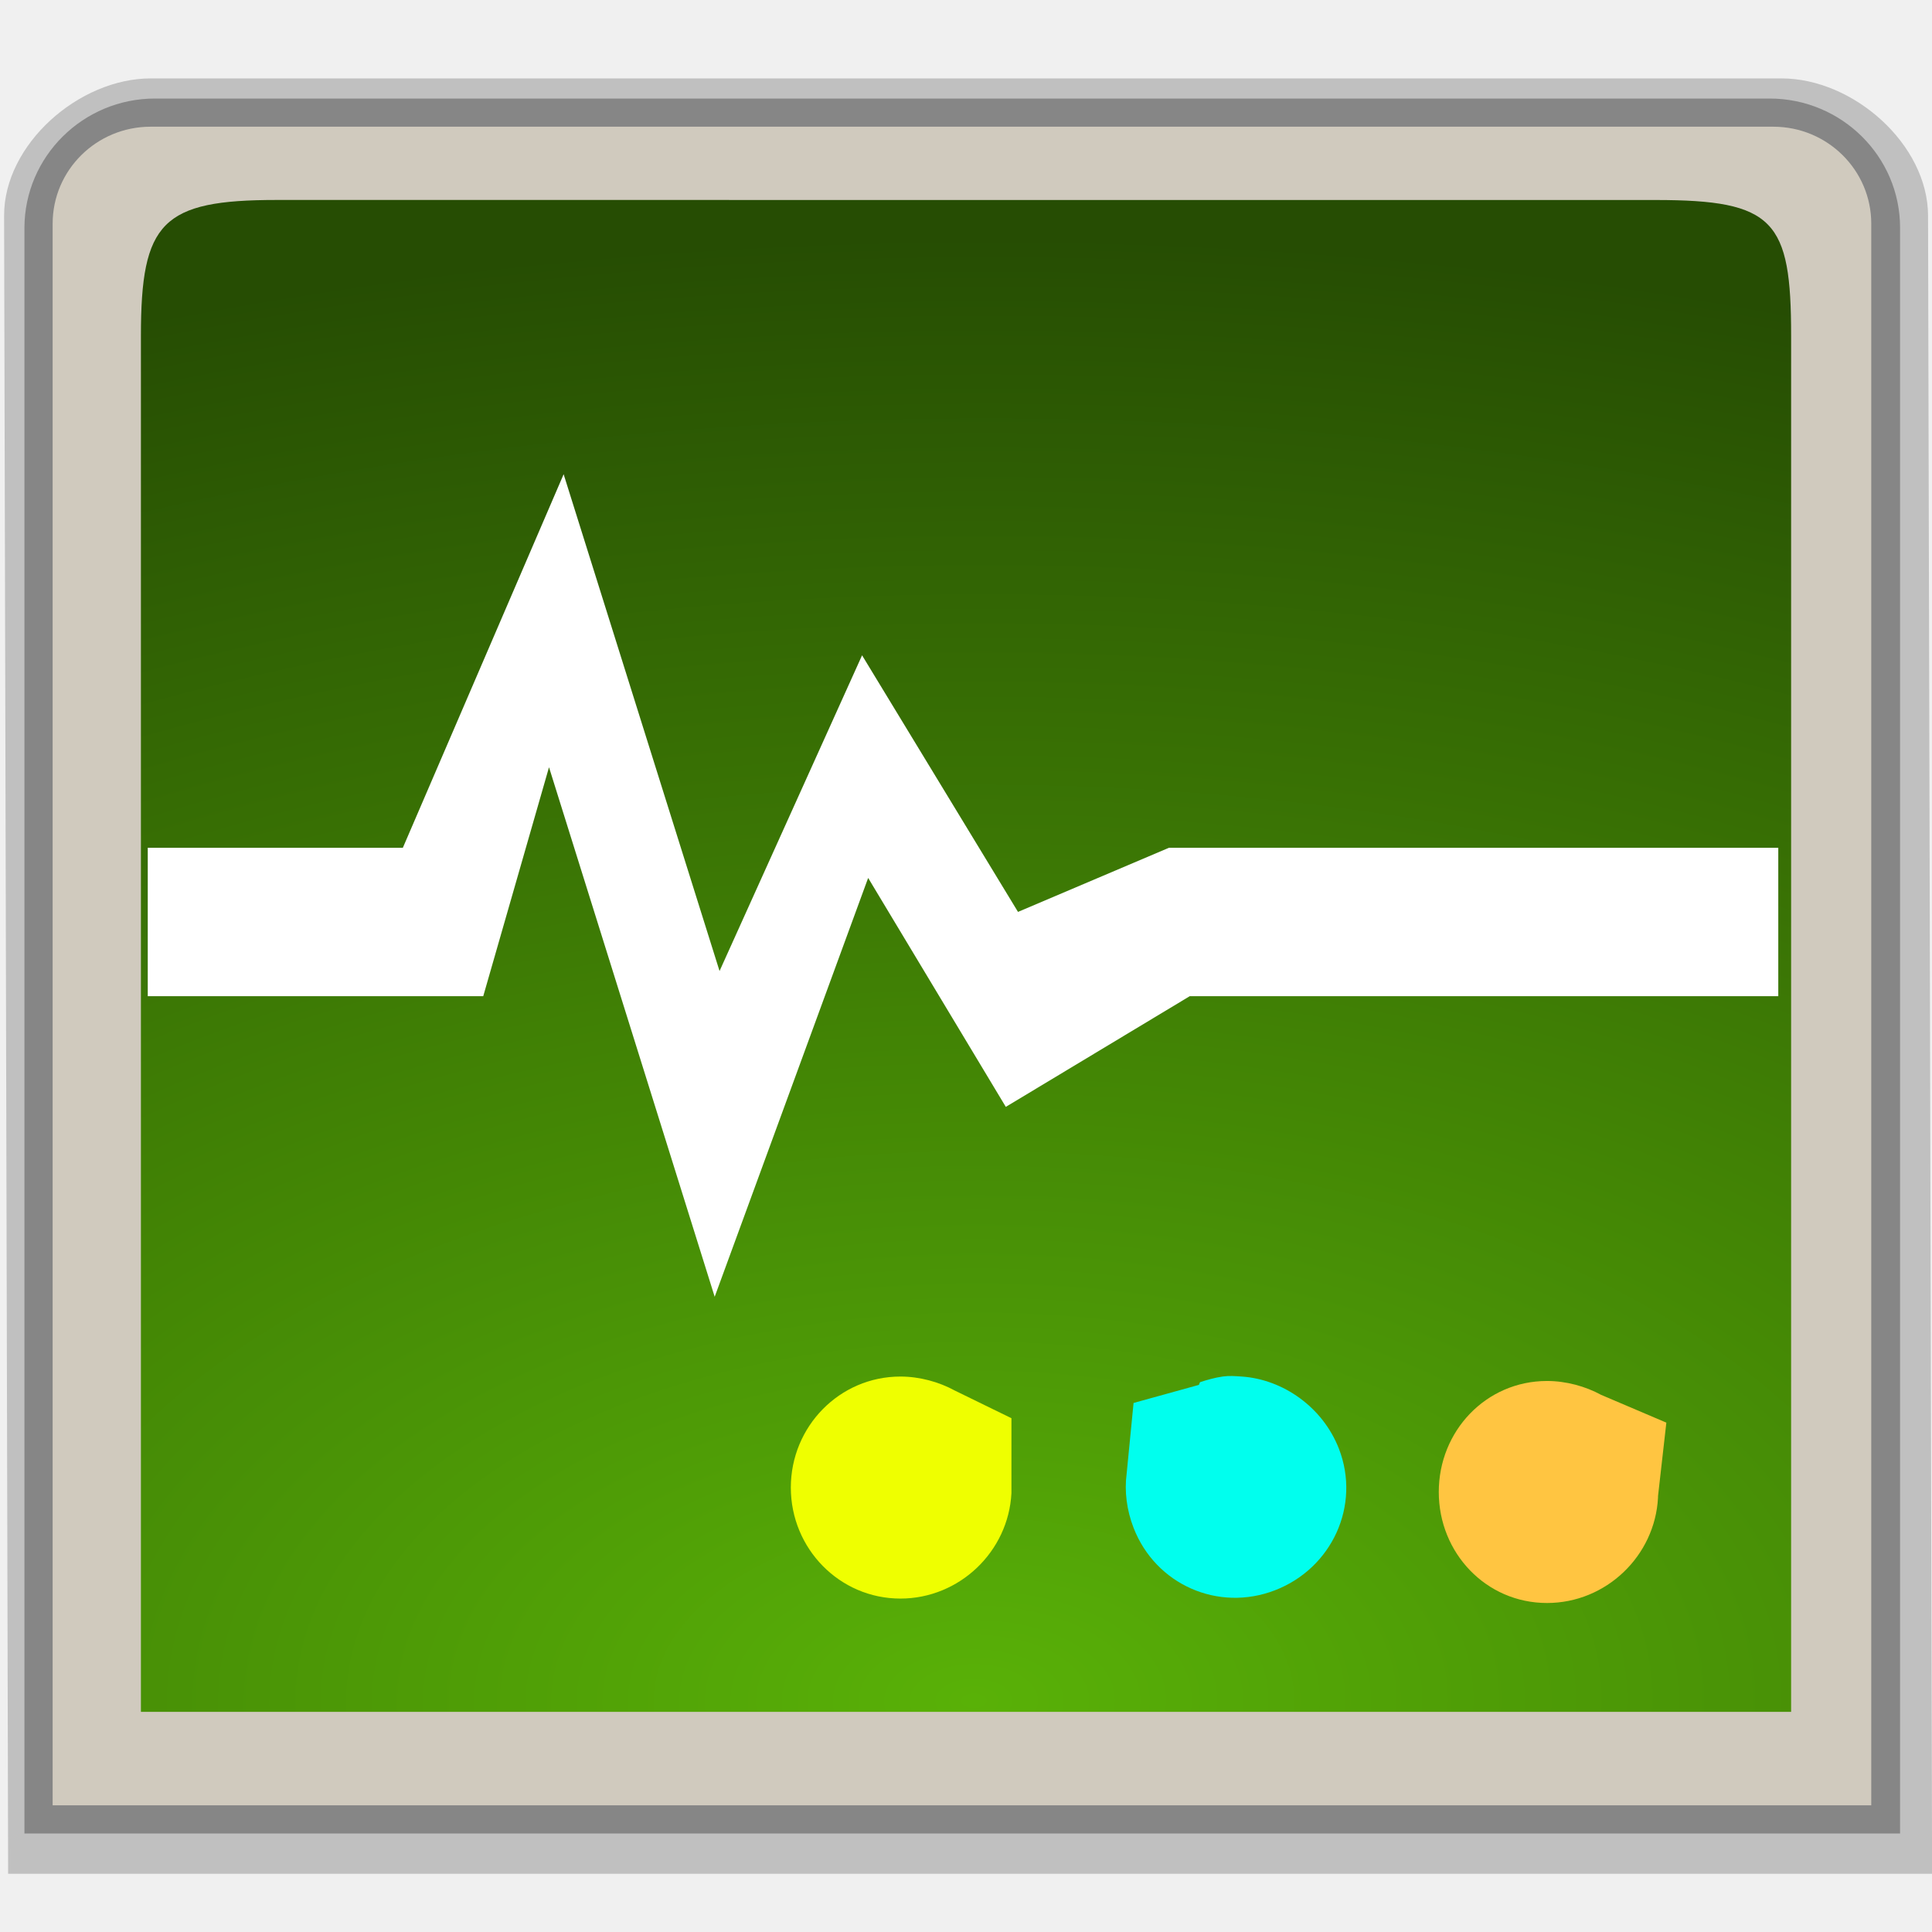
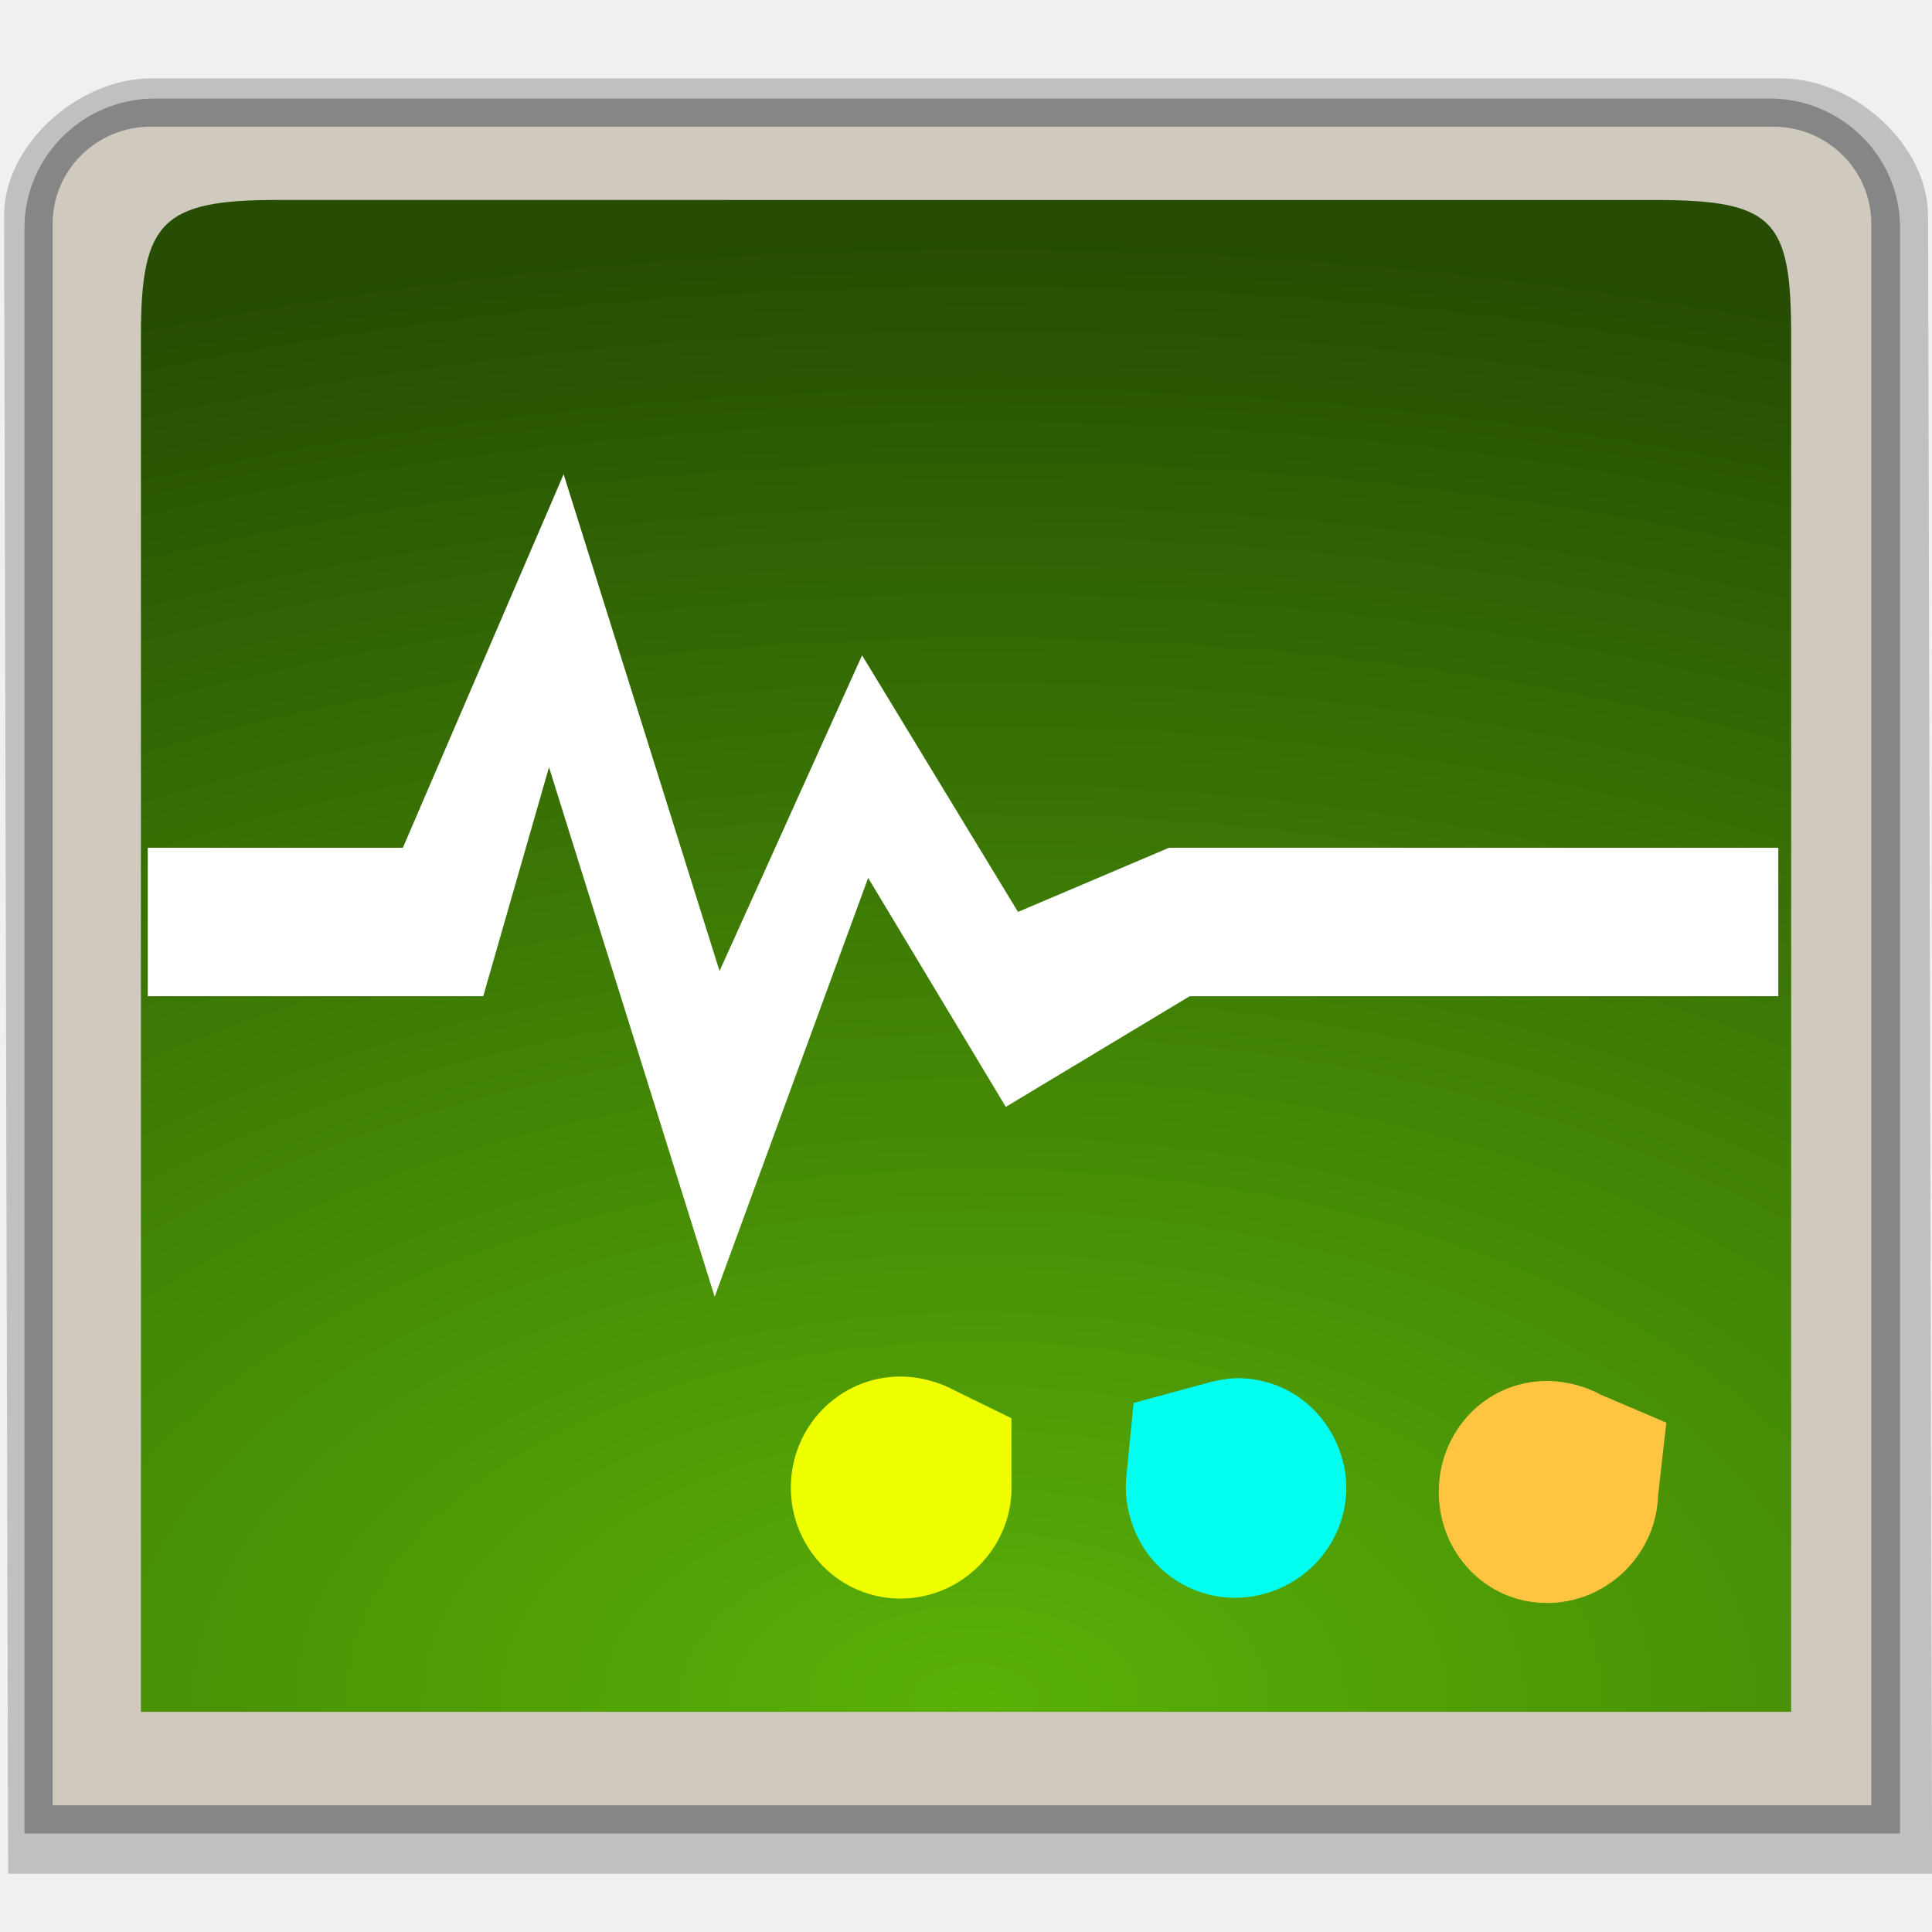
<svg xmlns="http://www.w3.org/2000/svg" xmlns:xlink="http://www.w3.org/1999/xlink" width="48" version="1.1" height="48">
  <defs id="defs1308">
    <linearGradient id="linearGradient4202">
      <stop offset="0" style="stop-color:#59b107" id="stop4204" />
      <stop offset="1" style="stop-color:#264d03" id="stop4206" />
    </linearGradient>
    <radialGradient fx="24.144" fy="44.155" cx="24.144" cy="44.155" gradientTransform="matrix(2.963924,-0.0175994,0.01005678,1.693666,-47.83017,-32.10255)" xlink:href="#linearGradient4202" id="radialGradient4187" r="21.5" gradientUnits="userSpaceOnUse" />
  </defs>
  <path style="opacity:.3" id="path562" d="m 3.851,2.448 c -1.788,0 -3.239,1.441 -3.244,3.21 v 39.895 h 46.6 v -39.895 c 0,-1.771 -1.454,-3.21 -3.243,-3.21 h -40.114 z " />
  <path style="opacity:.2" id="path563" d="m 3.746,1.948 c -1.788,0 -3.648,1.64 -3.644,3.41 l .1,41.195 h 47.8 l -.1,-41.195 c -0.004,-1.771 -1.854,-3.41 -3.642,-3.41 h -40.514 z " />
  <path style="fill:#d0cabe" id="path583" d="m 44.057,3.148 -40.314,0 c -1.345,0 -2.435,1.078 -2.435,2.409 v 3.587 16.755 18.953 h 45.183 v -18.953 -16.755 -3.587 c 0,-1.331 -1.09,-2.409 -2.434,-2.409 z " />
-   <g style="stroke:none;fill-rule:evenodd" id="g24">
-     <path style="fill:url(#radialGradient4187)" id="path4196" d="m 6.875,4.968 c -2.85,-2.18e-05 -3.374,0.547 -3.374,3.375 v 12.719 3.688 17.781 l 40.999,0 v -34.187 c 0,-2.868 -0.413,-3.375 -3.374,-3.375 z " />
+   <g style="fill-rule:evenodd" id="g24">
+     <path style="fill:url(#radialGradient4187)" id="path4196" d="m 6.875,4.968 c -2.85,0 -3.374,0.547 -3.374,3.375 v 12.719 3.688 17.781 l 41,0 v -34.187 c 0,-2.868 -0.413,-3.375 -3.374,-3.375 z " />
    <path style="fill:#fff" id="path4189" d="m 14.003,11.781 3.874,12.344 3.541,-7.844 3.874,6.375 3.752,-1.594 15.137,0 0,3.688 -14.622,0 -4.57,2.75 -3.42,-5.688 -3.813,10.406 -4.116,-13.156 -1.634,5.688 -8.335,0 0,-3.688 6.338,0 3.995,-9.281 z " />
-     <path style="fill:#efff00" id="path4185" d="m 22.372,34.2 c 0.473,0 0.956,0.133 1.344,0.345 l 1.413,.69 v 1.827 c -0,0.012 0.001,0.023 0,0.034 -0.074,1.45 -1.29,2.62 -2.758,2.62 -1.515,0 -2.723,-1.243 -2.723,-2.758 0,-1.515 1.208,-2.758 2.723,-2.758 z " />
-     <path style="fill:#0fe" id="path4183" d="m 30.369,34.2 c 0.174,-0.024 0.311,-0.012 0.483,0 1.031,0.07 2.015,0.767 2.413,1.793 0.547,1.412 -0.174,2.969 -1.586,3.516 -1.412,0.547 -2.969,-0.139 -3.516,-1.551 -0.171,-0.441 -0.229,-0.906 -0.172,-1.344 l .172,-1.758 1.62,-.448 c 0.011,-0.004 0.023,-0.065 0.034,-0.069 0.172,-0.057 0.377,-0.114 0.552,-0.138 z " />
-     <path style="fill:#ffc541" id="path3035" d="m 38.436,34.31 c 0.473,0 0.956,0.133 1.344,0.345 l 1.62,.69 -.207,1.827 c -0,0.012 0.001,0.023 0,0.034 -0.074,1.45 -1.29,2.62 -2.758,2.62 -1.515,0 -2.689,-1.243 -2.689,-2.758 0,-1.515 1.174,-2.758 2.689,-2.758 z " />
+     <path style="fill:#efff00" id="path4185" d="m 22.372,34.2 c 0.473,0 0.956,0.133 1.344,0.345 l 1.413,.69 v 1.827 c 0,0.012 0,0.023 0,0.034 -0.074,1.45 -1.29,2.62 -2.758,2.62 -1.515,0 -2.723,-1.243 -2.723,-2.758 0,-1.515 1.208,-2.758 2.723,-2.758 z " />
+     <path style="fill:#0fe" id="path4183" d="m 30.475,34.259 c 0.151,-0.018 0.284,-0.024 0.455,-0.012 1.031,0.07 1.937,0.72 2.335,1.746 0.547,1.412 -0.174,2.969 -1.586,3.516 -1.412,0.547 -2.969,-0.139 -3.516,-1.551 -0.171,-0.441 -0.229,-0.906 -0.172,-1.344 l .172,-1.758 1.733,-.47 c 0.2,-0.059 0.383,-0.102 0.579,-0.126 z " />
+     <path style="fill:#ffc541" id="path3035" d="m 38.436,34.31 c 0.473,0 0.956,0.133 1.344,0.345 l 1.62,.69 -.207,1.827 c 0,0.012 0,0.023 0,0.034 -0.074,1.45 -1.29,2.62 -2.758,2.62 -1.515,0 -2.689,-1.243 -2.689,-2.758 0,-1.515 1.174,-2.758 2.689,-2.758 z " />
  </g>
</svg>
